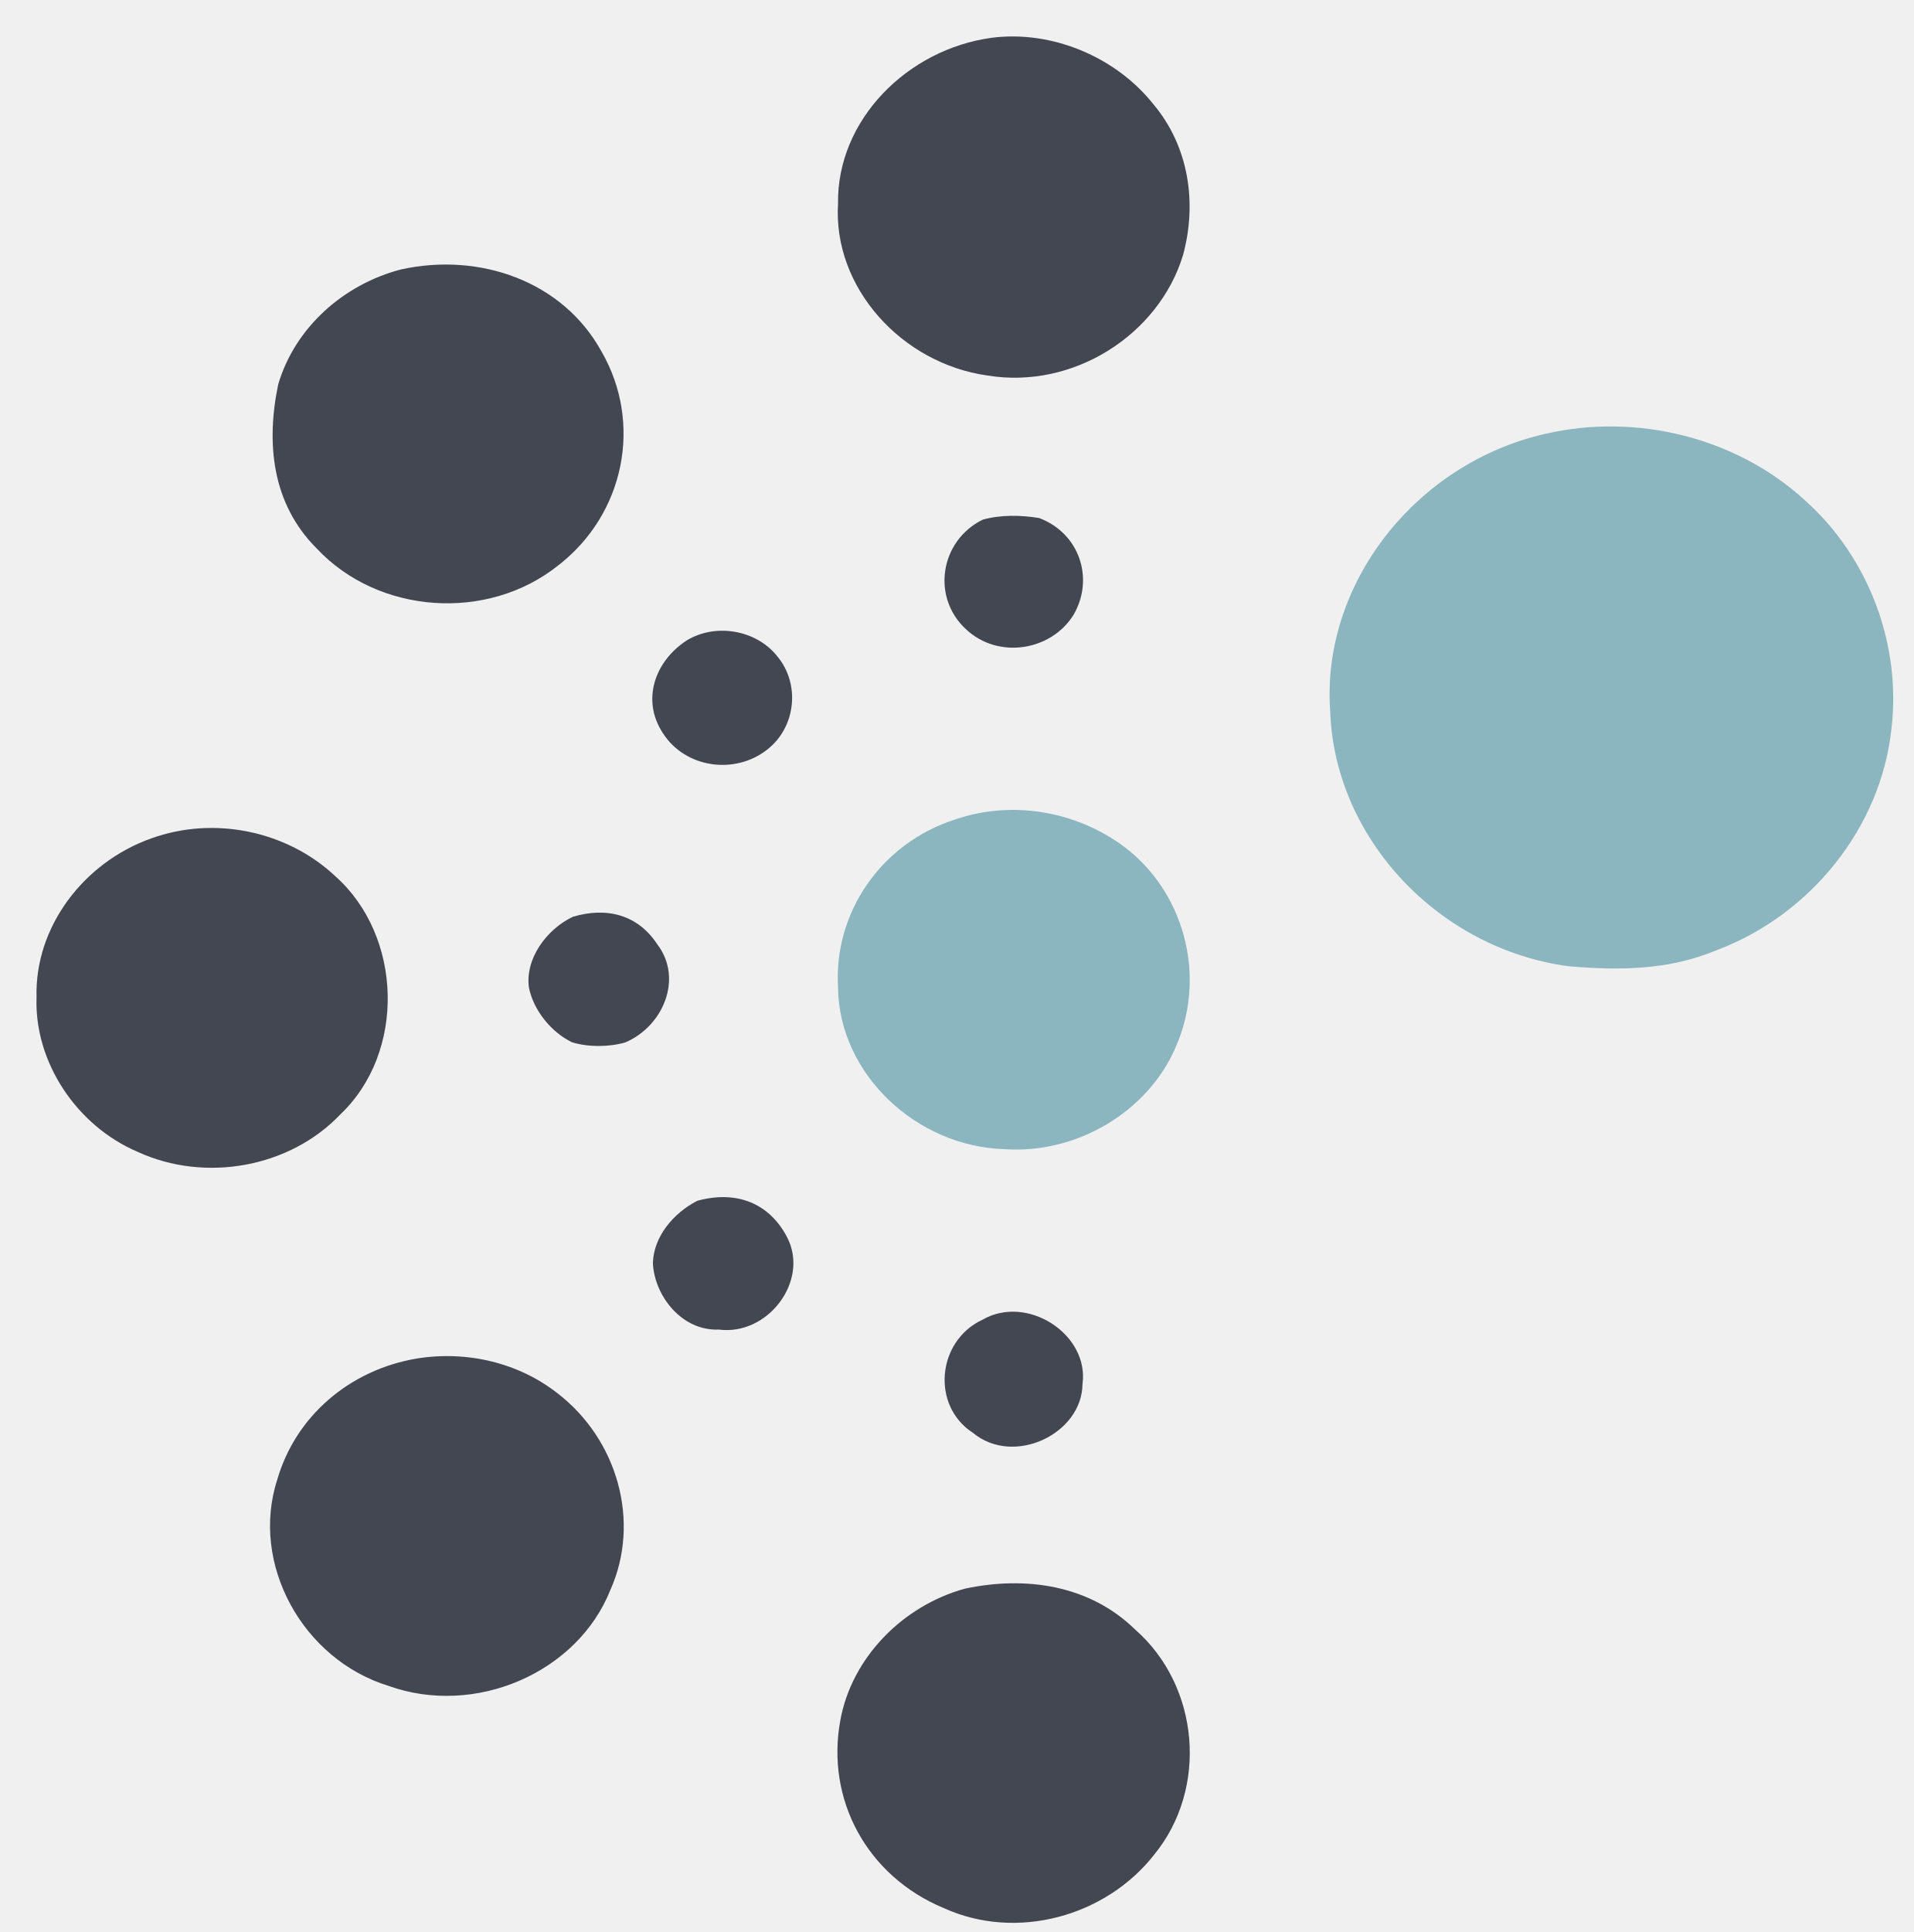
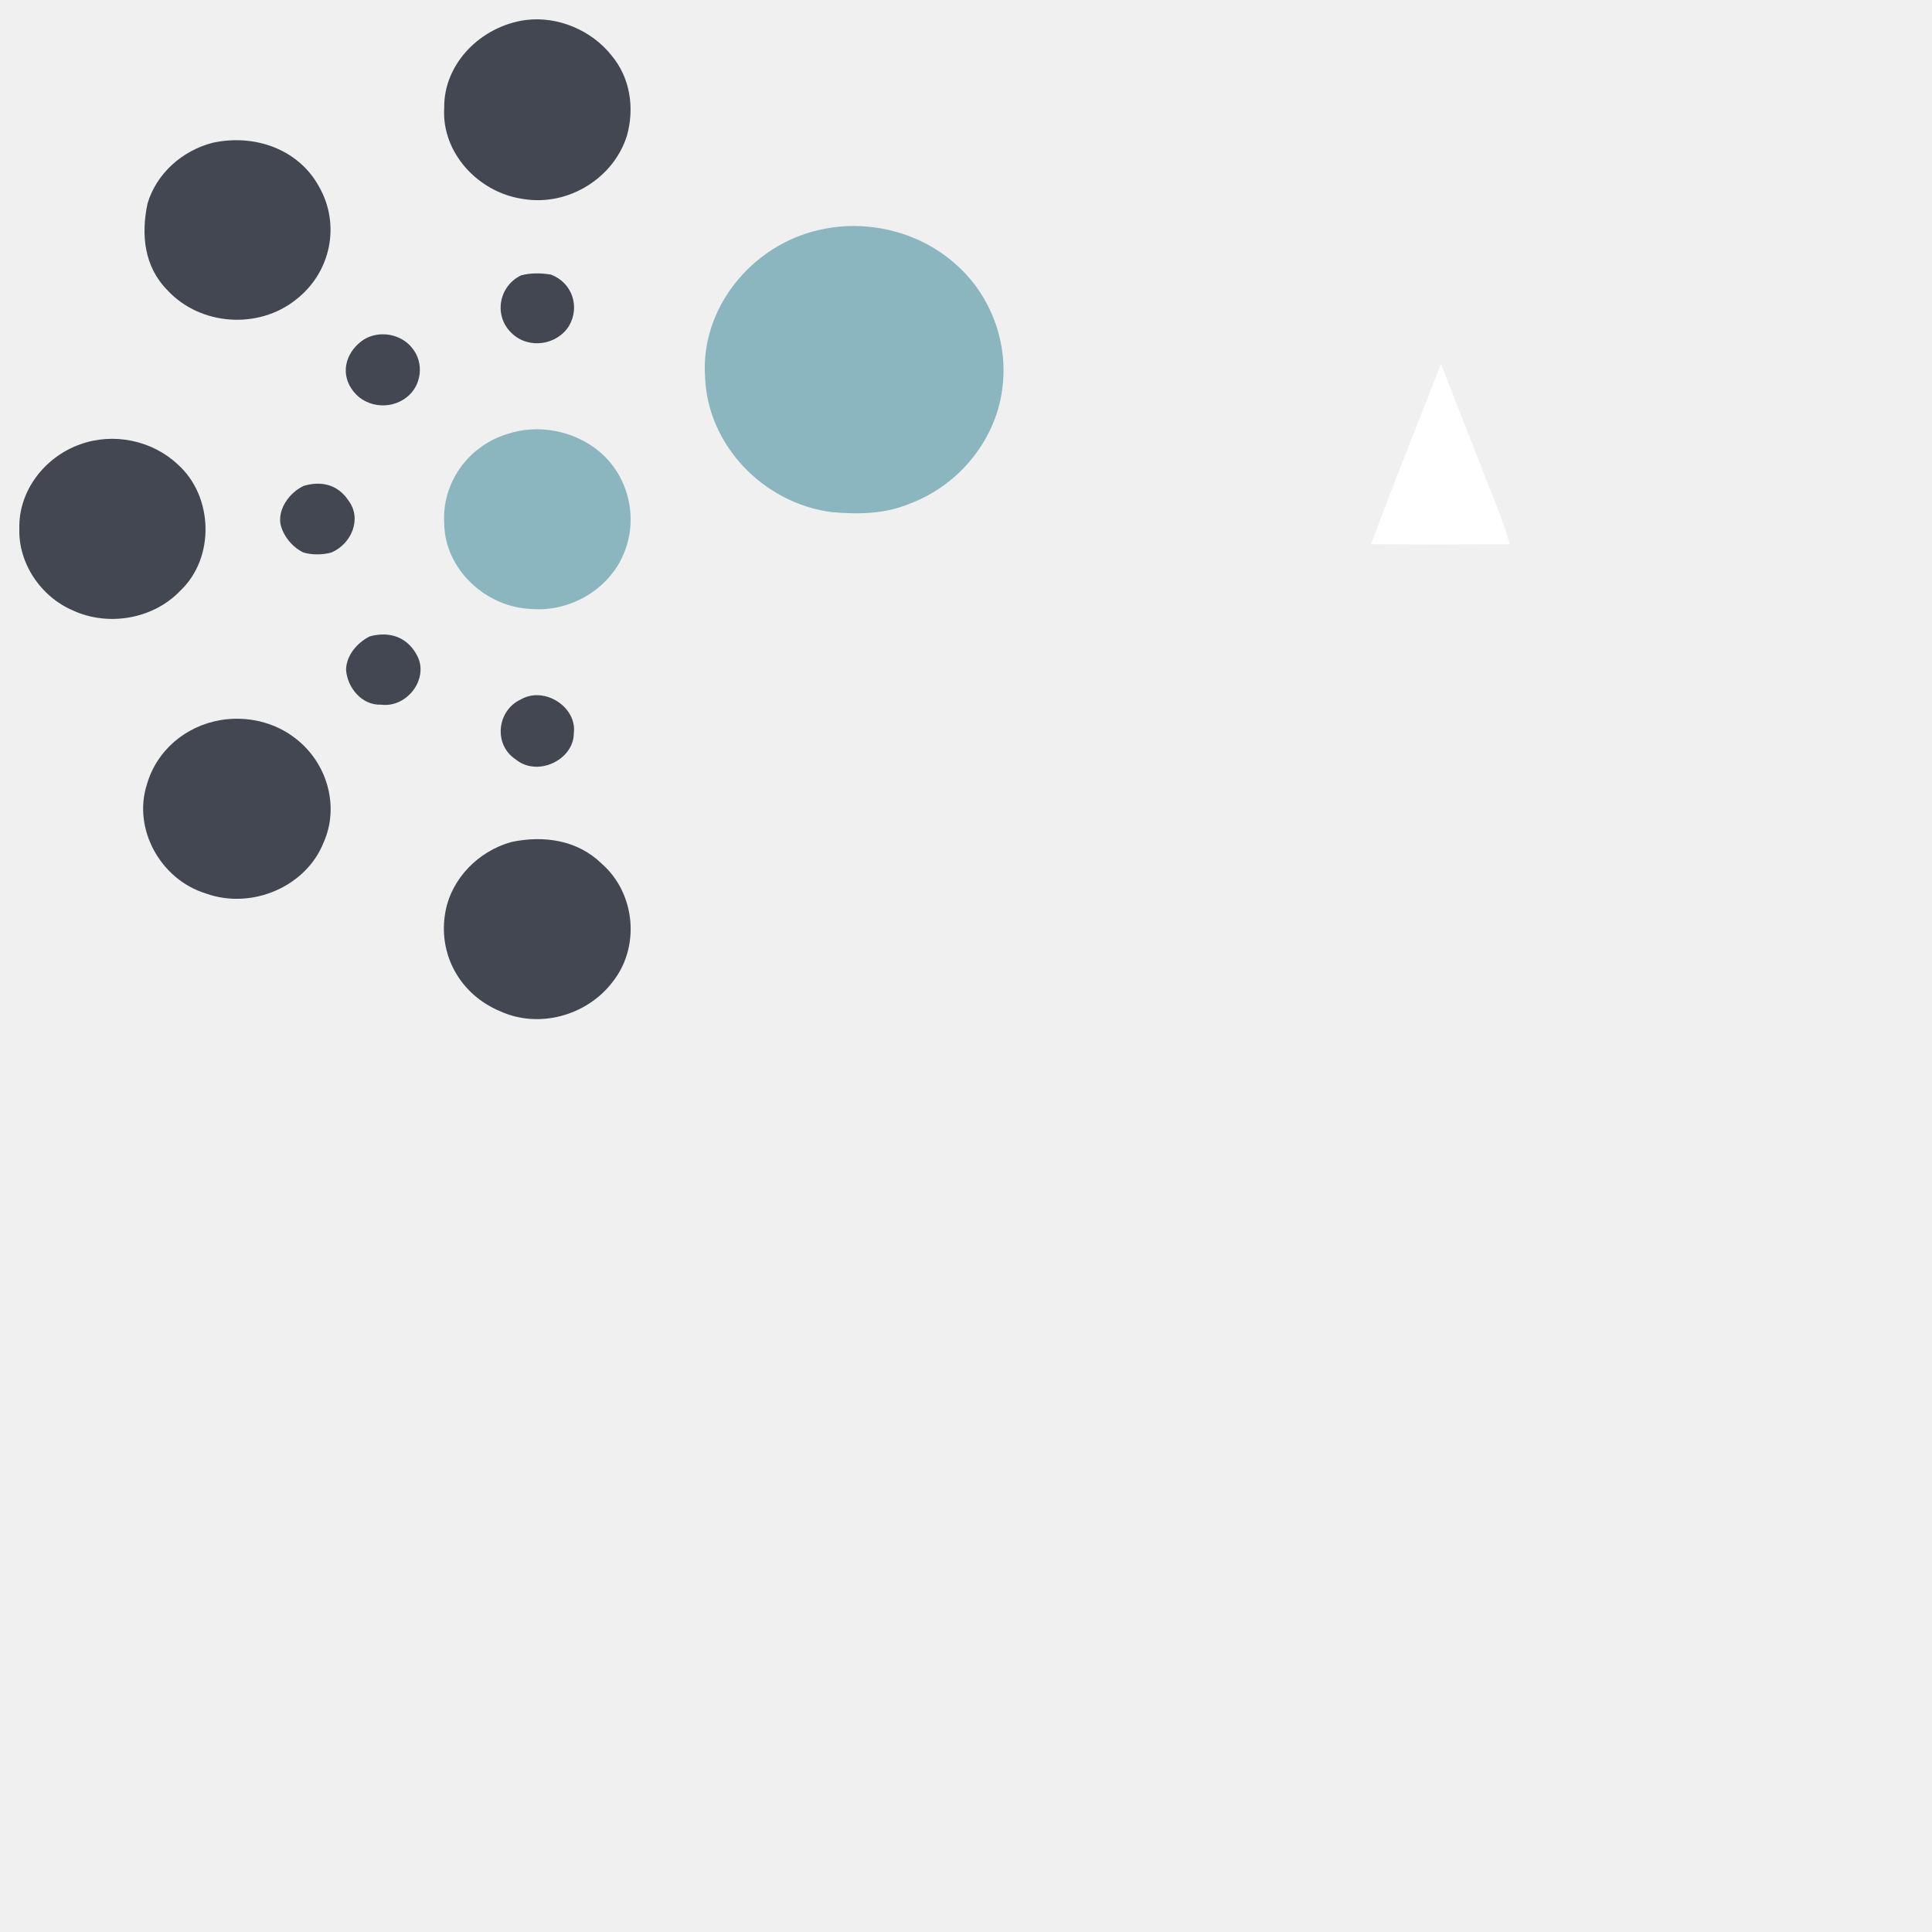
- <svg xmlns="http://www.w3.org/2000/svg" width="105" height="106">
+ <svg xmlns="http://www.w3.org/2000/svg" width="200" height="200">
  <g>
    <g id="svg_1" stroke="null">
      <path id="svg_3" fill="#424751" d="m54.41,2.073c3.34,-0.43 6.836,1.073 8.872,3.639c1.962,2.321 2.413,5.45 1.628,8.3c-1.334,4.367 -6.027,7.369 -10.735,6.589c-4.683,-0.657 -8.479,-4.812 -8.19,-9.429c-0.069,-4.589 3.801,-8.465 8.425,-9.099zm-32.387,12.705c4.316,-0.941 8.857,0.652 10.975,4.495c2.285,3.937 1.275,8.933 -2.369,11.75c-3.889,3.105 -9.877,2.68 -13.256,-0.936c-2.462,-2.463 -2.781,-5.79 -2.104,-9.009c0.912,-3.086 3.56,-5.473 6.753,-6.301z" stroke="null" />
      <path id="svg_4" fill="#8bb6bf" d="m84.806,23.801c5.027,-1.163 10.505,0.222 14.251,3.663c3.521,3.153 5.282,7.96 4.728,12.544c-0.574,5.35 -4.394,10.176 -9.597,12.128c-2.624,1.097 -5.341,1.12 -8.146,0.874c-7.116,-0.964 -12.795,-7.014 -13.05,-13.943c-0.525,-7.047 4.728,-13.669 11.814,-15.267l-0,0z" stroke="null" />
      <path id="svg_5" fill="#424751" d="m53.92,28.513c0.986,-0.279 2.099,-0.255 3.104,-0.09c2.212,0.837 3.031,3.313 1.893,5.294c-1.231,2.004 -4.149,2.467 -5.909,0.808c-1.908,-1.749 -1.437,-4.849 0.912,-6.012zm-16.242,6.627c1.584,-0.969 3.815,-0.581 4.958,0.851c1.295,1.527 1.045,3.923 -0.559,5.152c-1.785,1.385 -4.482,0.983 -5.694,-0.907c-1.206,-1.806 -0.461,-3.951 1.295,-5.095z" stroke="null" />
      <path id="svg_6" fill="#fff" d="m149.173,37.659c1.486,3.923 3.07,7.808 4.576,11.727c0.888,2.316 1.898,4.552 2.535,6.953c-4.782,0.028 -9.573,0.038 -14.354,-0.009c2.163,-5.814 4.468,-11.59 6.733,-17.375c0.172,-0.43 0.343,-0.865 0.51,-1.295l-0,-0z" stroke="null" />
      <path id="svg_7" fill="#424751" d="m226.775,46.694zm-218.488,-0.69c3.457,-1.257 7.469,-0.416 10.107,2.066c3.703,3.29 3.884,9.661 0.275,13.078c-2.771,2.912 -7.405,3.748 -11.098,2.056c-3.369,-1.427 -5.694,-4.935 -5.566,-8.489c-0.108,-3.847 2.575,-7.392 6.282,-8.711z" stroke="null" />
      <path id="svg_8" fill="#8bb6bf" d="m52.409,44.962c3.247,-1.12 6.939,-0.402 9.563,1.72c3.178,2.623 4.178,7.128 2.521,10.81c-1.52,3.512 -5.414,5.828 -9.352,5.558c-4.86,-0.132 -9.097,-4.131 -9.156,-8.853c-0.255,-4.107 2.359,-7.936 6.424,-9.236l0,-0z" stroke="null" />
      <path id="svg_9" fill="#fff" d="m264.154,46.682c3.207,-1.03 6.998,-0.217 9.127,2.406c2.893,3.611 2.952,9.127 0.289,12.866c-1.854,2.515 -4.88,3.63 -8.028,3.129c-3.506,-0.496 -5.988,-3.309 -6.728,-6.537c-1.211,-4.382 0.505,-10.257 5.341,-11.864l-0,0z" stroke="null" />
      <path id="svg_10" fill="#424751" d="m31.435,50.298c1.868,-0.553 3.565,-0.109 4.629,1.508c1.442,1.886 0.314,4.523 -1.77,5.393c-0.897,0.251 -2.016,0.26 -2.908,-0.014c-1.157,-0.567 -2.104,-1.754 -2.359,-2.982c-0.235,-1.593 0.971,-3.224 2.408,-3.904l0,0zm6.817,15.588c2.158,-0.6 4.002,0.123 4.973,2.066c1.157,2.363 -1.103,5.341 -3.781,4.996c-2.025,0.085 -3.531,-1.839 -3.619,-3.644c0.039,-1.461 1.133,-2.751 2.428,-3.417zm15.654,6.523c2.467,-1.423 5.87,0.808 5.493,3.526c-0.025,2.737 -3.771,4.537 -6.017,2.675c-2.31,-1.503 -1.957,-5.048 0.525,-6.201zm-31.038,2.127c2.736,-0.44 5.576,0.217 7.734,1.914c3.276,2.529 4.566,7.024 2.893,10.777c-1.815,4.566 -7.43,6.972 -12.177,5.27c-4.737,-1.461 -7.587,-6.716 -6.111,-11.292c1,-3.493 3.963,-6.041 7.66,-6.669l0,-0zm30.082,12.625c3.359,-0.709 6.831,-0.194 9.323,2.231c3.56,3.11 4.031,8.735 1.059,12.365c-2.634,3.37 -7.523,4.76 -11.549,2.93c-4.218,-1.754 -6.483,-5.97 -5.669,-10.318c0.623,-3.408 3.403,-6.263 6.836,-7.208l0,0z" stroke="null" />
    </g>
  </g>
</svg>
